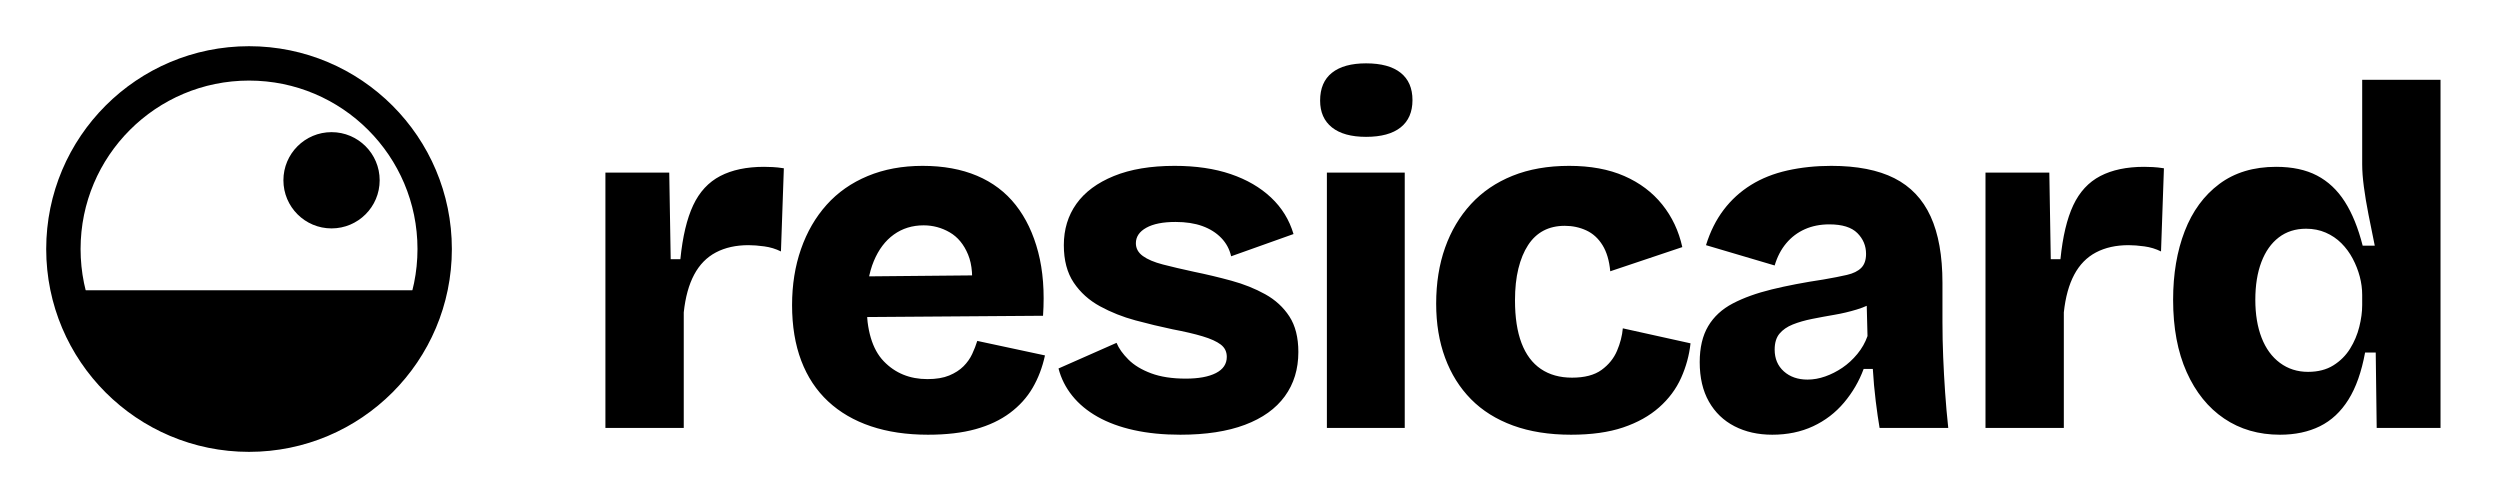
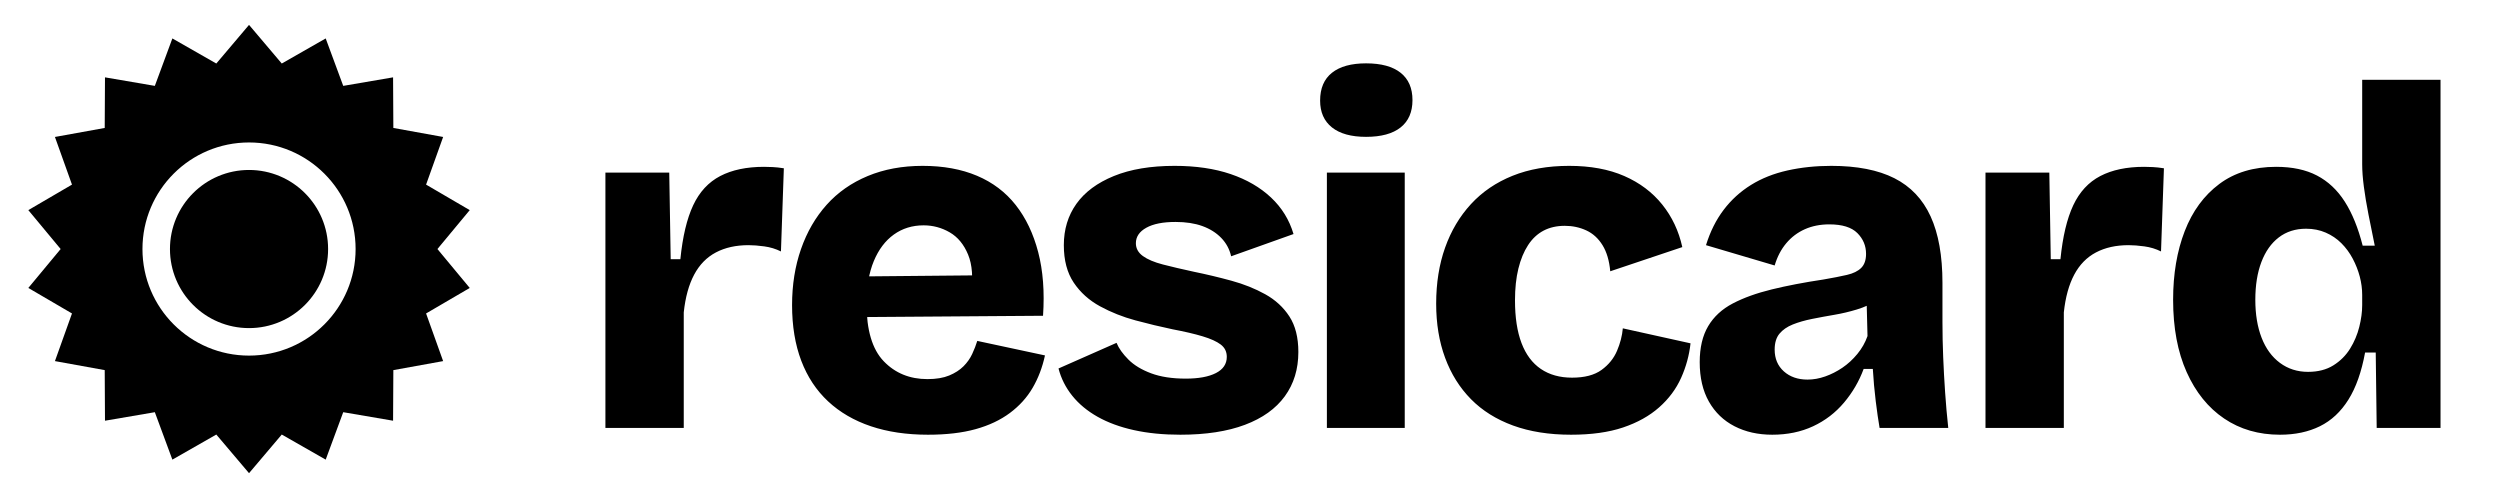
- <svg xmlns="http://www.w3.org/2000/svg" width="517" height="103" viewBox="0 0 517 103">
+ <svg xmlns="http://www.w3.org/2000/svg" width="517" height="103" viewBox="0 0 517 103" role="img" aria-label="Resicard">
  <g transform="translate(6,6.0) scale(1.421875)">
-     <circle cx="32" cy="32" r="27" fill="none" stroke="#000" stroke-width="5" />
-     <path d="M5.68 38 A 27 27 0 0 0 58.32 38 Z" fill="#000" />
-     <circle cx="44" cy="22" r="7" fill="#000" />
+     <path fill-rule="evenodd" clip-rule="evenodd" d="M32.00 -0.60L36.76 5.02L43.15 1.37L45.70 8.27L52.95 7.03L52.99 14.39L60.23 15.70L57.75 22.63L64.10 26.34L59.40 32.00L64.10 37.66L57.75 41.37L60.23 48.30L52.99 49.61L52.95 56.97L45.70 55.73L43.15 62.63L36.76 58.98L32.00 64.60L27.24 58.98L20.85 62.63L18.30 55.73L11.05 56.97L11.01 49.61L3.77 48.30L6.25 41.37L-0.10 37.66L4.60 32.00L-0.10 26.34L6.25 22.63L3.77 15.70L11.01 14.39L11.05 7.03L18.30 8.27L20.85 1.37L27.24 5.02L32.00 -0.60ZM16.50 32a15.5 15.5 0 1 0 31.00 0a15.5 15.5 0 1 0 -31.00 0ZM20.50 32a11.5 11.5 0 1 0 23.00 0a11.5 11.5 0 1 0 -23.00 0Z" fill="#000000" />
+     <circle cx="32" cy="32" r="7.5" fill="#000000" />
  </g>
-   <path transform="translate(119,88.5)" fill="#000" d="M6.2 0.0V-24.5V-52.8H19.4L19.7 -34.9H21.7Q22.4 -41.9 24.35 -46.05Q26.3 -50.2 29.95 -52.1Q33.6 -54.0 39.0 -54.0Q39.8 -54.0 40.8 -53.95Q41.8 -53.9 43.1 -53.7L42.5 -36.5Q40.9 -37.3 39.05 -37.55Q37.2 -37.8 35.8 -37.8Q31.9 -37.8 29.05 -36.3Q26.2 -34.8 24.55 -31.7Q22.9 -28.6 22.4 -23.9V0.0Z M72.9 1.4Q66.3 1.4 61.1 -0.35Q55.9 -2.1 52.25 -5.5Q48.6 -8.9 46.7 -13.9Q44.8 -18.9 44.8 -25.4Q44.8 -31.7 46.65 -37.0Q48.5 -42.3 51.95 -46.15Q55.4 -50.0 60.45 -52.1Q65.5 -54.2 71.8 -54.2Q78.2 -54.2 83.05 -52.15Q87.9 -50.1 91.05 -46.1Q94.2 -42.1 95.7 -36.35Q97.2 -30.6 96.7 -23.2L55.4 -22.9V-31.3L87.5 -31.6L81.8 -27.7Q82.5 -32.7 81.2 -35.85Q79.9 -39.0 77.4 -40.45Q74.9 -41.9 72.0 -41.9Q68.5 -41.9 65.85 -40.0Q63.2 -38.1 61.7 -34.5Q60.2 -30.9 60.2 -25.7Q60.2 -17.5 63.75 -13.8Q67.3 -10.1 72.8 -10.1Q75.5 -10.1 77.3 -10.85Q79.1 -11.6 80.25 -12.75Q81.4 -13.9 82.05 -15.3Q82.7 -16.7 83.1 -18.0L97.1 -15.0Q96.3 -11.3 94.55 -8.3Q92.8 -5.3 89.85 -3.1Q86.9 -0.9 82.75 0.25Q78.6 1.4 72.9 1.4Z M125.1 1.4Q119.8 1.4 115.5 0.45Q111.2 -0.5 108 -2.3Q104.8 -4.1 102.75 -6.65Q100.7 -9.2 99.9 -12.3L111.9 -17.6Q112.6 -15.9 114.35 -14.15Q116.1 -12.4 119.05 -11.3Q122 -10.2 126.2 -10.2Q130.2 -10.2 132.45 -11.35Q134.7 -12.5 134.7 -14.7Q134.7 -16.3 133.45 -17.25Q132.2 -18.2 129.7 -18.95Q127.2 -19.7 123.5 -20.4Q119.7 -21.2 115.8 -22.25Q111.9 -23.3 108.5 -25.15Q105.1 -27.0 103.05 -30.05Q101 -33.1 101 -37.8Q101 -42.7 103.6 -46.35Q106.2 -50.0 111.35 -52.1Q116.5 -54.2 123.9 -54.2Q130.5 -54.2 135.5 -52.5Q140.5 -50.8 143.85 -47.65Q147.2 -44.5 148.5 -40.1L135.6 -35.5Q135.1 -37.7 133.55 -39.3Q132.0 -40.9 129.65 -41.75Q127.3 -42.6 124.1 -42.6Q120.2 -42.6 118.05 -41.4Q115.9 -40.2 115.9 -38.2Q115.9 -36.6 117.35 -35.55Q118.8 -34.5 121.5 -33.8Q124.2 -33.1 127.9 -32.3Q131.8 -31.5 135.65 -30.45Q139.5 -29.4 142.65 -27.65Q145.8 -25.9 147.65 -23.05Q149.5 -20.2 149.5 -15.7Q149.5 -10.4 146.7 -6.55Q143.9 -2.7 138.45 -0.65Q133.0 1.4 125.1 1.4Z M155.4 0.0V-52.8H171.5V0.0ZM163.5 -60.2Q158.9 -60.2 156.45 -62.15Q154 -64.1 154 -67.7Q154 -71.5 156.45 -73.45Q158.9 -75.4 163.5 -75.4Q168.2 -75.4 170.65 -73.45Q173.1 -71.5 173.1 -67.8Q173.1 -64.1 170.65 -62.15Q168.2 -60.2 163.5 -60.2Z M205.9 1.4Q199.1 1.4 193.9 -0.5Q188.7 -2.4 185.2 -5.95Q181.7 -9.5 179.85 -14.5Q178.0 -19.5 178.0 -25.7Q178.0 -32.1 179.85 -37.3Q181.7 -42.5 185.2 -46.3Q188.7 -50.1 193.8 -52.15Q198.9 -54.2 205.5 -54.2Q212.1 -54.2 216.9 -52.1Q221.7 -50.0 224.75 -46.2Q227.8 -42.4 228.9 -37.4L214.0 -32.4Q213.7 -35.7 212.4 -37.8Q211.1 -39.9 209.05 -40.85Q207.0 -41.8 204.6 -41.8Q202.1 -41.8 200.2 -40.8Q198.3 -39.8 197.0 -37.8Q195.7 -35.8 195.0 -32.95Q194.3 -30.1 194.3 -26.4Q194.3 -21.1 195.65 -17.55Q197.0 -14.0 199.65 -12.2Q202.3 -10.4 206.1 -10.4Q210.0 -10.4 212.2 -12.0Q214.4 -13.6 215.4 -15.95Q216.4 -18.3 216.6 -20.6L230.6 -17.5Q230.2 -13.8 228.65 -10.35Q227.1 -6.9 224.1 -4.25Q221.1 -1.6 216.65 -0.1Q212.2 1.4 205.9 1.4Z M247.5 1.4Q243.1 1.4 239.7 -0.35Q236.3 -2.1 234.4 -5.45Q232.5 -8.8 232.5 -13.6Q232.5 -18.1 234.25 -21.05Q236.0 -24.0 239.35 -25.75Q242.7 -27.5 247.4 -28.65Q252.1 -29.8 258.1 -30.7Q261.0 -31.2 262.95 -31.65Q264.9 -32.1 265.9 -33.1Q266.9 -34.1 266.9 -36.0Q266.9 -38.5 265.1 -40.3Q263.3 -42.1 259.3 -42.1Q256.5 -42.1 254.25 -41.1Q252.0 -40.1 250.4 -38.2Q248.8 -36.3 248.0 -33.6L233.8 -37.8Q235.1 -42.0 237.45 -45.1Q239.8 -48.2 243.1 -50.25Q246.4 -52.3 250.65 -53.25Q254.9 -54.2 259.7 -54.2Q267.7 -54.2 272.75 -51.65Q277.8 -49.1 280.25 -43.75Q282.7 -38.4 282.7 -30.0V-21.9Q282.7 -18.3 282.85 -14.65Q283.0 -11.0 283.25 -7.35Q283.5 -3.7 283.9 0.0H269.7Q269.3 -2.3 268.9 -5.55Q268.5 -8.8 268.3 -12.2H266.4Q265.0 -8.4 262.35 -5.25Q259.7 -2.1 255.95 -0.35Q252.2 1.4 247.5 1.4ZM254.8 -10.0Q256.6 -10.0 258.45 -10.65Q260.3 -11.3 262.0 -12.45Q263.7 -13.6 265.1 -15.3Q266.5 -17.0 267.2 -19.0L267.0 -26.9L269.2 -26.4Q267.3 -25.2 265.0 -24.5Q262.7 -23.8 260.35 -23.4Q258.0 -23.0 255.75 -22.55Q253.5 -22.1 251.75 -21.4Q250.0 -20.7 249.0 -19.5Q248.0 -18.3 248.0 -16.2Q248.0 -13.4 249.9 -11.7Q251.8 -10.0 254.8 -10.0Z M291.6 0.0V-24.5V-52.8H304.8L305.1 -34.9H307.1Q307.8 -41.9 309.75 -46.05Q311.7 -50.2 315.35 -52.1Q319.0 -54.0 324.4 -54.0Q325.2 -54.0 326.2 -53.95Q327.2 -53.9 328.5 -53.7L327.9 -36.5Q326.3 -37.3 324.45 -37.55Q322.6 -37.8 321.2 -37.8Q317.3 -37.8 314.45 -36.3Q311.6 -34.8 309.95 -31.7Q308.3 -28.6 307.8 -23.9V0.0Z M352.5 1.4Q345.9 1.4 340.95 -1.95Q336.0 -5.3 333.2 -11.55Q330.4 -17.8 330.4 -26.5Q330.4 -34.5 332.8 -40.7Q335.2 -46.9 339.95 -50.45Q344.7 -54.0 351.7 -54.0Q356.7 -54.0 360.15 -52.2Q363.6 -50.4 365.9 -46.8Q368.2 -43.2 369.6 -37.7H372.1Q371.4 -41.1 370.8 -44.15Q370.2 -47.2 369.85 -49.85Q369.5 -52.5 369.5 -54.5V-72.0H385.7V-25.8V0.0H372.5L372.3 -15.6H370.1Q369.0 -9.6 366.65 -5.85Q364.3 -2.1 360.75 -0.35Q357.2 1.4 352.5 1.4ZM358.3 -11.6Q361.4 -11.6 363.55 -12.95Q365.7 -14.3 367.0 -16.4Q368.3 -18.5 368.9 -20.9Q369.5 -23.3 369.5 -25.4V-27.5Q369.5 -29.4 369.0 -31.3Q368.5 -33.2 367.55 -35.0Q366.6 -36.8 365.2 -38.2Q363.8 -39.6 361.95 -40.4Q360.1 -41.2 357.9 -41.2Q354.6 -41.2 352.25 -39.4Q349.9 -37.6 348.65 -34.3Q347.4 -31.0 347.4 -26.5Q347.4 -22.0 348.7 -18.65Q350.0 -15.3 352.5 -13.45Q355.0 -11.6 358.3 -11.6Z" />
+   <path transform="translate(119,88.5)" fill="#000000" d="M6.2 0.0V-24.5V-52.8H19.4L19.7 -34.9H21.7Q22.4 -41.9 24.35 -46.05Q26.3 -50.2 29.95 -52.1Q33.6 -54.0 39.0 -54.0Q39.8 -54.0 40.8 -53.95Q41.8 -53.9 43.1 -53.7L42.5 -36.5Q40.9 -37.3 39.05 -37.55Q37.2 -37.8 35.8 -37.8Q31.9 -37.8 29.05 -36.3Q26.2 -34.8 24.55 -31.7Q22.9 -28.6 22.4 -23.9V0.0Z M72.9 1.4Q66.3 1.4 61.1 -0.35Q55.9 -2.1 52.25 -5.5Q48.6 -8.9 46.7 -13.9Q44.8 -18.9 44.8 -25.4Q44.8 -31.7 46.65 -37.0Q48.5 -42.3 51.95 -46.15Q55.4 -50.0 60.45 -52.1Q65.5 -54.2 71.8 -54.2Q78.2 -54.2 83.05 -52.15Q87.9 -50.1 91.05 -46.1Q94.2 -42.1 95.7 -36.35Q97.2 -30.6 96.7 -23.2L55.4 -22.9V-31.3L87.5 -31.6L81.8 -27.7Q82.5 -32.7 81.2 -35.85Q79.9 -39.0 77.4 -40.45Q74.9 -41.9 72.0 -41.9Q68.5 -41.9 65.85 -40.0Q63.2 -38.1 61.7 -34.5Q60.2 -30.9 60.2 -25.7Q60.2 -17.5 63.75 -13.8Q67.3 -10.1 72.8 -10.1Q75.5 -10.1 77.3 -10.85Q79.1 -11.6 80.25 -12.75Q81.4 -13.9 82.05 -15.3Q82.7 -16.7 83.1 -18.0L97.1 -15.0Q96.3 -11.3 94.55 -8.3Q92.8 -5.3 89.85 -3.1Q86.9 -0.9 82.75 0.25Q78.6 1.4 72.9 1.4Z M125.1 1.4Q119.8 1.4 115.5 0.45Q111.2 -0.5 108 -2.3Q104.8 -4.1 102.75 -6.65Q100.7 -9.2 99.9 -12.3L111.9 -17.6Q112.6 -15.9 114.35 -14.15Q116.1 -12.4 119.05 -11.3Q122 -10.2 126.2 -10.2Q130.2 -10.2 132.45 -11.35Q134.7 -12.5 134.7 -14.7Q134.7 -16.3 133.45 -17.25Q132.2 -18.2 129.7 -18.95Q127.2 -19.7 123.5 -20.4Q119.7 -21.2 115.8 -22.25Q111.9 -23.3 108.5 -25.15Q105.1 -27.0 103.05 -30.05Q101 -33.1 101 -37.8Q101 -42.7 103.6 -46.35Q106.2 -50.0 111.35 -52.1Q116.5 -54.2 123.9 -54.2Q130.5 -54.2 135.5 -52.5Q140.5 -50.8 143.85 -47.65Q147.2 -44.5 148.5 -40.1L135.6 -35.5Q135.1 -37.7 133.55 -39.3Q132.0 -40.9 129.65 -41.75Q127.3 -42.6 124.1 -42.6Q120.2 -42.6 118.05 -41.4Q115.9 -40.2 115.9 -38.2Q115.9 -36.6 117.35 -35.55Q118.8 -34.5 121.5 -33.8Q124.2 -33.1 127.9 -32.3Q131.8 -31.5 135.65 -30.45Q139.5 -29.4 142.65 -27.65Q145.8 -25.9 147.65 -23.05Q149.5 -20.2 149.5 -15.7Q149.5 -10.4 146.7 -6.55Q143.9 -2.7 138.45 -0.65Q133.0 1.4 125.1 1.4Z M155.4 0.0V-52.8H171.5V0.0ZM163.5 -60.2Q158.9 -60.2 156.45 -62.15Q154 -64.1 154 -67.7Q154 -71.5 156.45 -73.45Q158.9 -75.4 163.5 -75.4Q168.2 -75.4 170.65 -73.45Q173.1 -71.5 173.1 -67.8Q173.1 -64.1 170.65 -62.15Q168.2 -60.2 163.5 -60.2Z M205.9 1.4Q199.1 1.4 193.9 -0.5Q188.7 -2.4 185.2 -5.95Q181.7 -9.5 179.85 -14.5Q178.0 -19.5 178.0 -25.7Q178.0 -32.1 179.85 -37.3Q181.7 -42.5 185.2 -46.3Q188.7 -50.1 193.8 -52.15Q198.9 -54.2 205.5 -54.2Q212.1 -54.2 216.9 -52.1Q221.7 -50.0 224.75 -46.2Q227.8 -42.4 228.9 -37.4L214.0 -32.4Q213.7 -35.7 212.4 -37.8Q211.1 -39.9 209.05 -40.85Q207.0 -41.8 204.6 -41.8Q202.1 -41.8 200.2 -40.8Q198.3 -39.8 197.0 -37.8Q195.7 -35.8 195.0 -32.95Q194.3 -30.1 194.3 -26.4Q194.3 -21.1 195.65 -17.55Q197.0 -14.0 199.65 -12.2Q202.3 -10.4 206.1 -10.4Q210.0 -10.4 212.2 -12.0Q214.4 -13.6 215.4 -15.95Q216.4 -18.3 216.6 -20.6L230.6 -17.5Q230.2 -13.8 228.65 -10.35Q227.1 -6.9 224.1 -4.25Q221.1 -1.6 216.65 -0.1Q212.2 1.4 205.9 1.4Z M247.5 1.4Q243.1 1.4 239.7 -0.35Q236.3 -2.1 234.4 -5.45Q232.5 -8.8 232.5 -13.6Q232.5 -18.1 234.25 -21.05Q236.0 -24.0 239.35 -25.75Q242.7 -27.5 247.4 -28.65Q252.1 -29.8 258.1 -30.7Q261.0 -31.2 262.95 -31.65Q264.9 -32.1 265.9 -33.1Q266.9 -34.1 266.9 -36.0Q266.9 -38.5 265.1 -40.3Q263.3 -42.1 259.3 -42.1Q256.5 -42.1 254.25 -41.1Q252.0 -40.1 250.4 -38.2Q248.8 -36.3 248.0 -33.6L233.8 -37.8Q235.1 -42.0 237.45 -45.1Q239.8 -48.2 243.1 -50.25Q246.4 -52.3 250.65 -53.25Q254.9 -54.2 259.7 -54.2Q267.7 -54.2 272.75 -51.65Q277.8 -49.1 280.25 -43.75Q282.7 -38.4 282.7 -30.0V-21.9Q282.7 -18.3 282.85 -14.65Q283.0 -11.0 283.25 -7.35Q283.5 -3.7 283.9 0.0H269.7Q269.3 -2.3 268.9 -5.55Q268.5 -8.8 268.3 -12.2H266.4Q265.0 -8.4 262.35 -5.25Q259.7 -2.1 255.95 -0.35Q252.2 1.4 247.5 1.4ZM254.8 -10.0Q256.6 -10.0 258.45 -10.65Q260.3 -11.3 262.0 -12.45Q263.7 -13.6 265.1 -15.3Q266.5 -17.0 267.2 -19.0L267.0 -26.9L269.2 -26.4Q267.3 -25.2 265.0 -24.5Q262.7 -23.8 260.35 -23.4Q258.0 -23.0 255.75 -22.55Q253.5 -22.1 251.75 -21.4Q250.0 -20.7 249.0 -19.5Q248.0 -18.3 248.0 -16.2Q248.0 -13.4 249.9 -11.7Q251.8 -10.0 254.8 -10.0Z M291.6 0.0V-24.5V-52.8H304.8L305.1 -34.9H307.1Q307.8 -41.9 309.75 -46.05Q311.7 -50.2 315.35 -52.1Q319.0 -54.0 324.4 -54.0Q325.2 -54.0 326.2 -53.95Q327.2 -53.9 328.5 -53.7L327.9 -36.5Q326.3 -37.3 324.45 -37.55Q322.6 -37.8 321.2 -37.8Q317.3 -37.8 314.45 -36.3Q311.6 -34.8 309.95 -31.7Q308.3 -28.6 307.8 -23.9V0.0Z M352.5 1.4Q345.9 1.4 340.95 -1.95Q336.0 -5.3 333.2 -11.55Q330.4 -17.8 330.4 -26.5Q330.4 -34.5 332.8 -40.7Q335.2 -46.9 339.95 -50.45Q344.7 -54.0 351.7 -54.0Q356.7 -54.0 360.15 -52.2Q363.6 -50.4 365.9 -46.8Q368.2 -43.2 369.6 -37.7H372.1Q371.4 -41.1 370.8 -44.15Q370.2 -47.2 369.85 -49.85Q369.5 -52.5 369.5 -54.5V-72.0H385.7V-25.8V0.0H372.5L372.3 -15.6H370.1Q369.0 -9.6 366.65 -5.85Q364.3 -2.1 360.75 -0.35Q357.2 1.4 352.5 1.4ZM358.3 -11.6Q361.4 -11.6 363.55 -12.95Q365.7 -14.3 367.0 -16.4Q368.3 -18.5 368.9 -20.9Q369.5 -23.3 369.5 -25.4V-27.5Q369.5 -29.4 369.0 -31.3Q368.5 -33.2 367.55 -35.0Q366.6 -36.8 365.2 -38.2Q363.8 -39.6 361.95 -40.4Q360.1 -41.2 357.9 -41.2Q354.6 -41.2 352.25 -39.4Q349.9 -37.6 348.65 -34.3Q347.4 -31.0 347.4 -26.5Q347.4 -22.0 348.7 -18.65Q350.0 -15.3 352.5 -13.45Q355.0 -11.6 358.3 -11.6Z" />
</svg>
